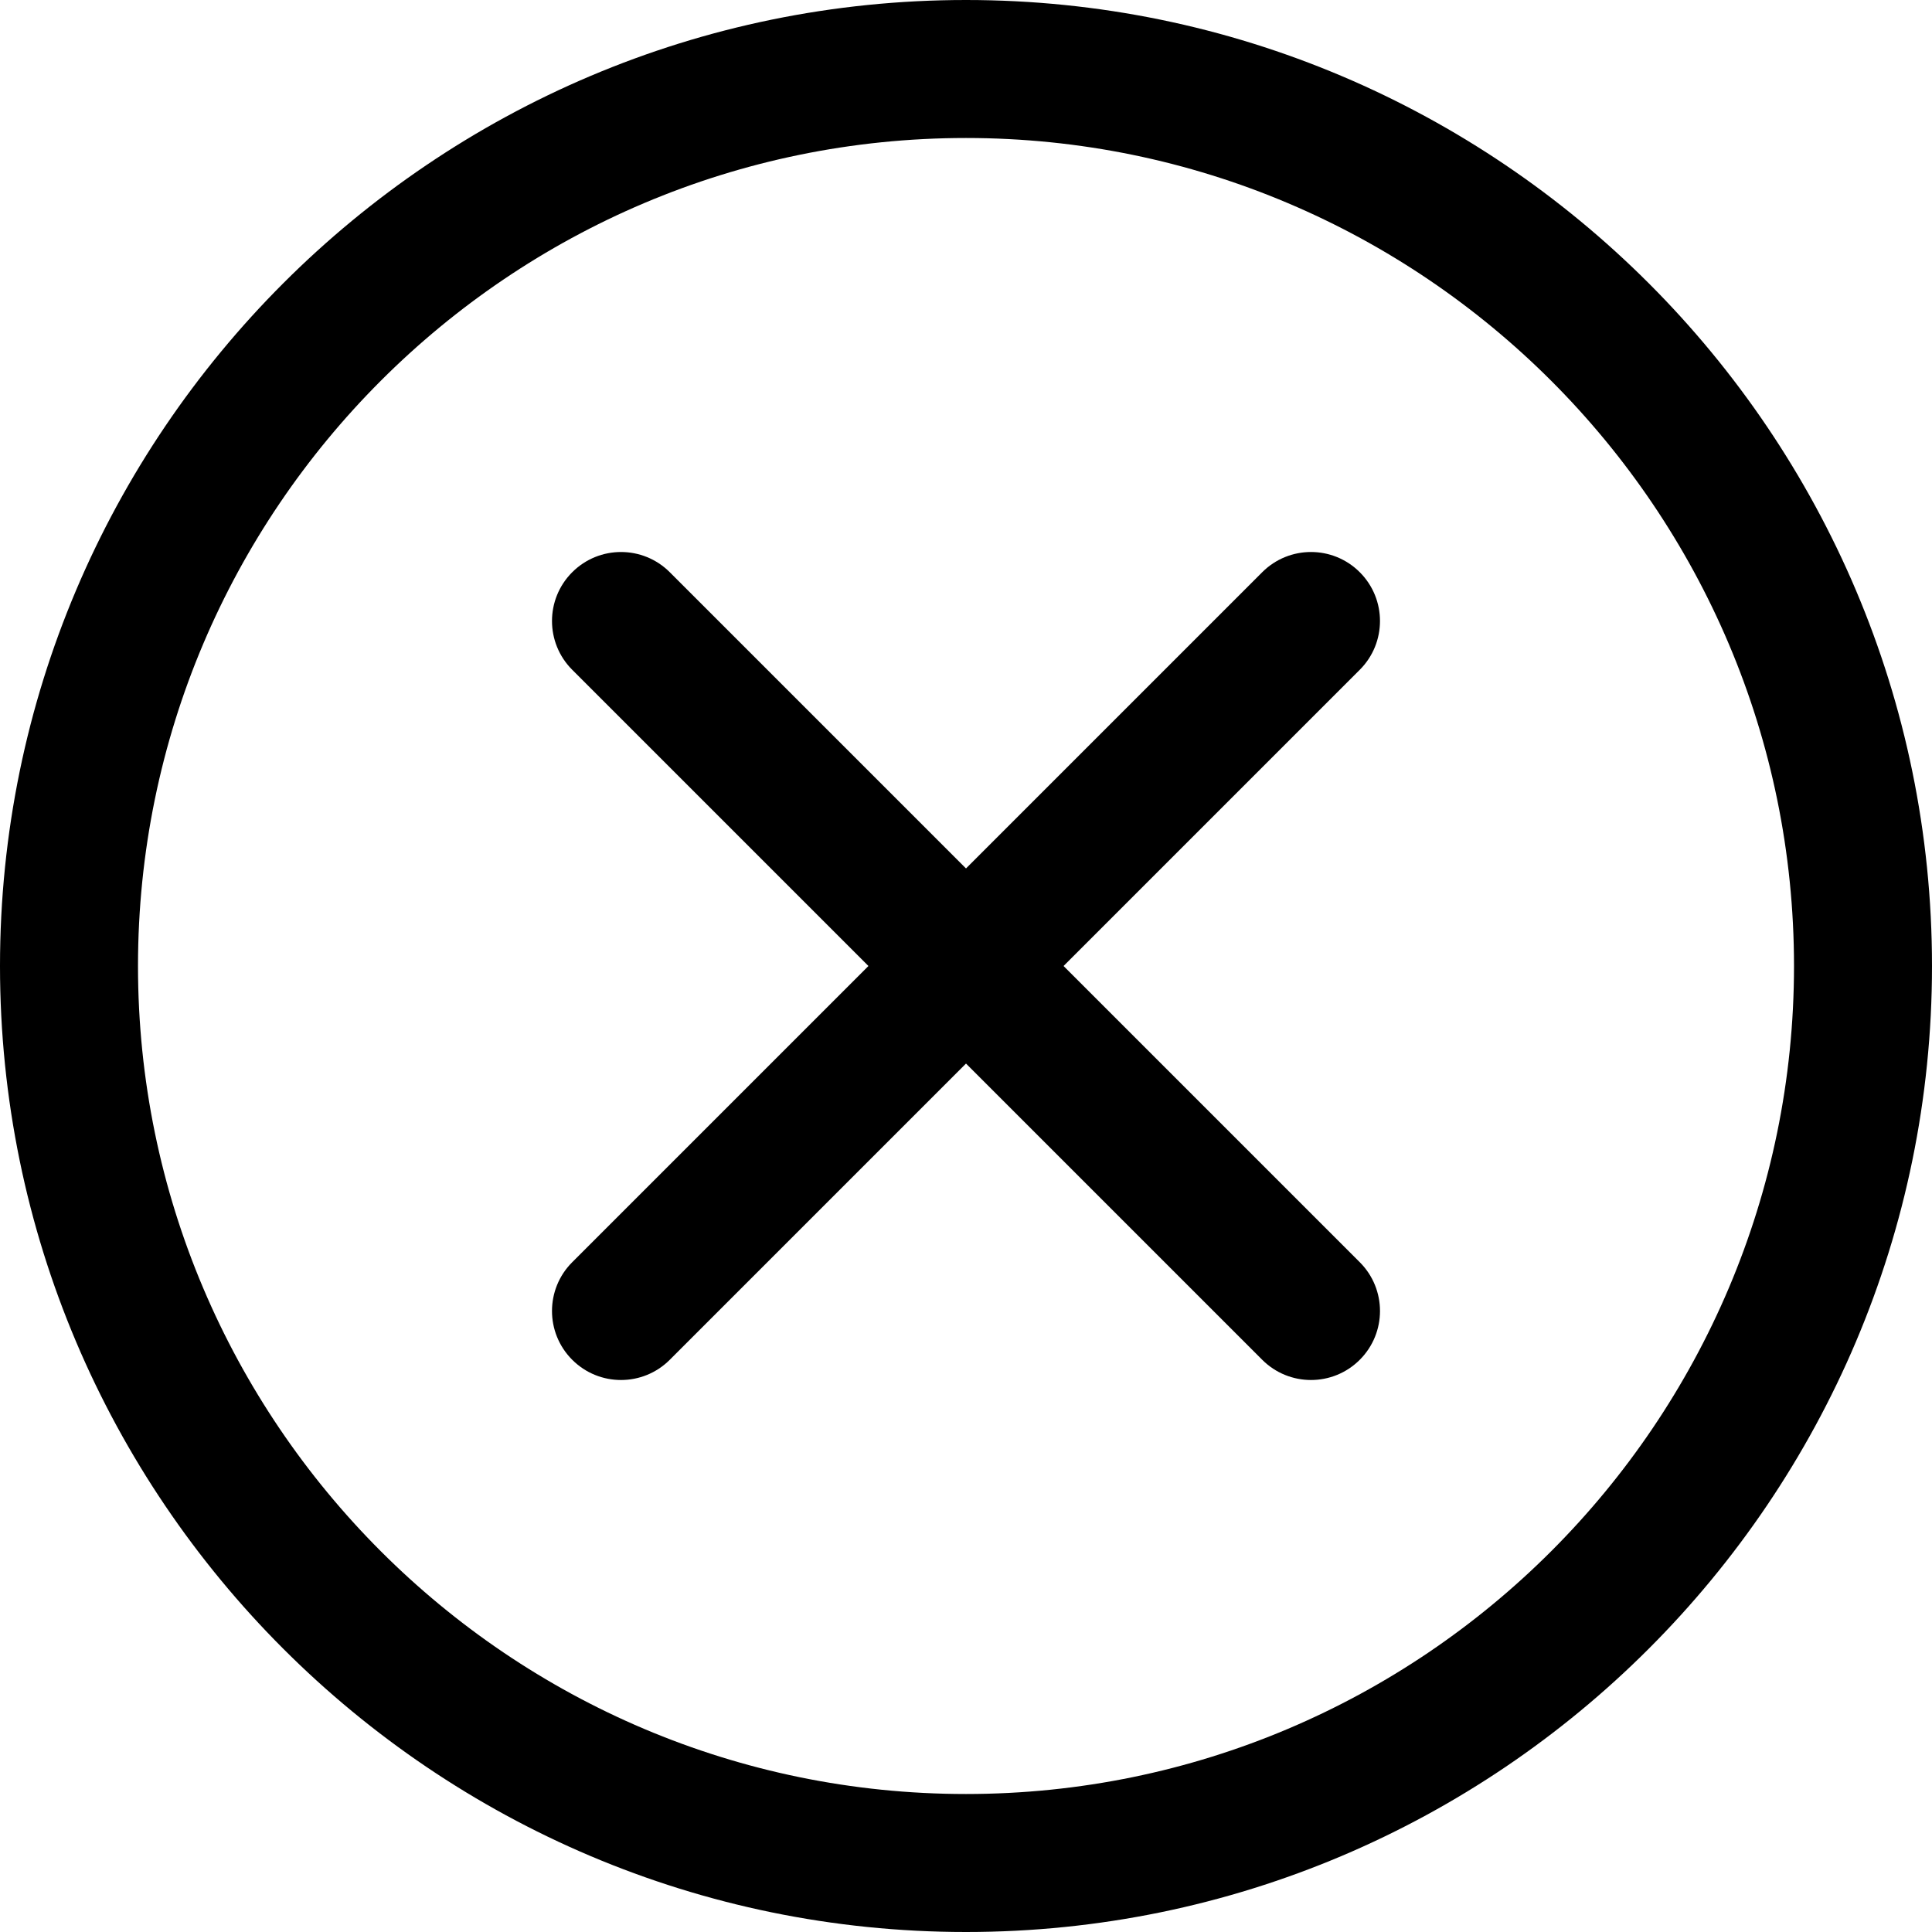
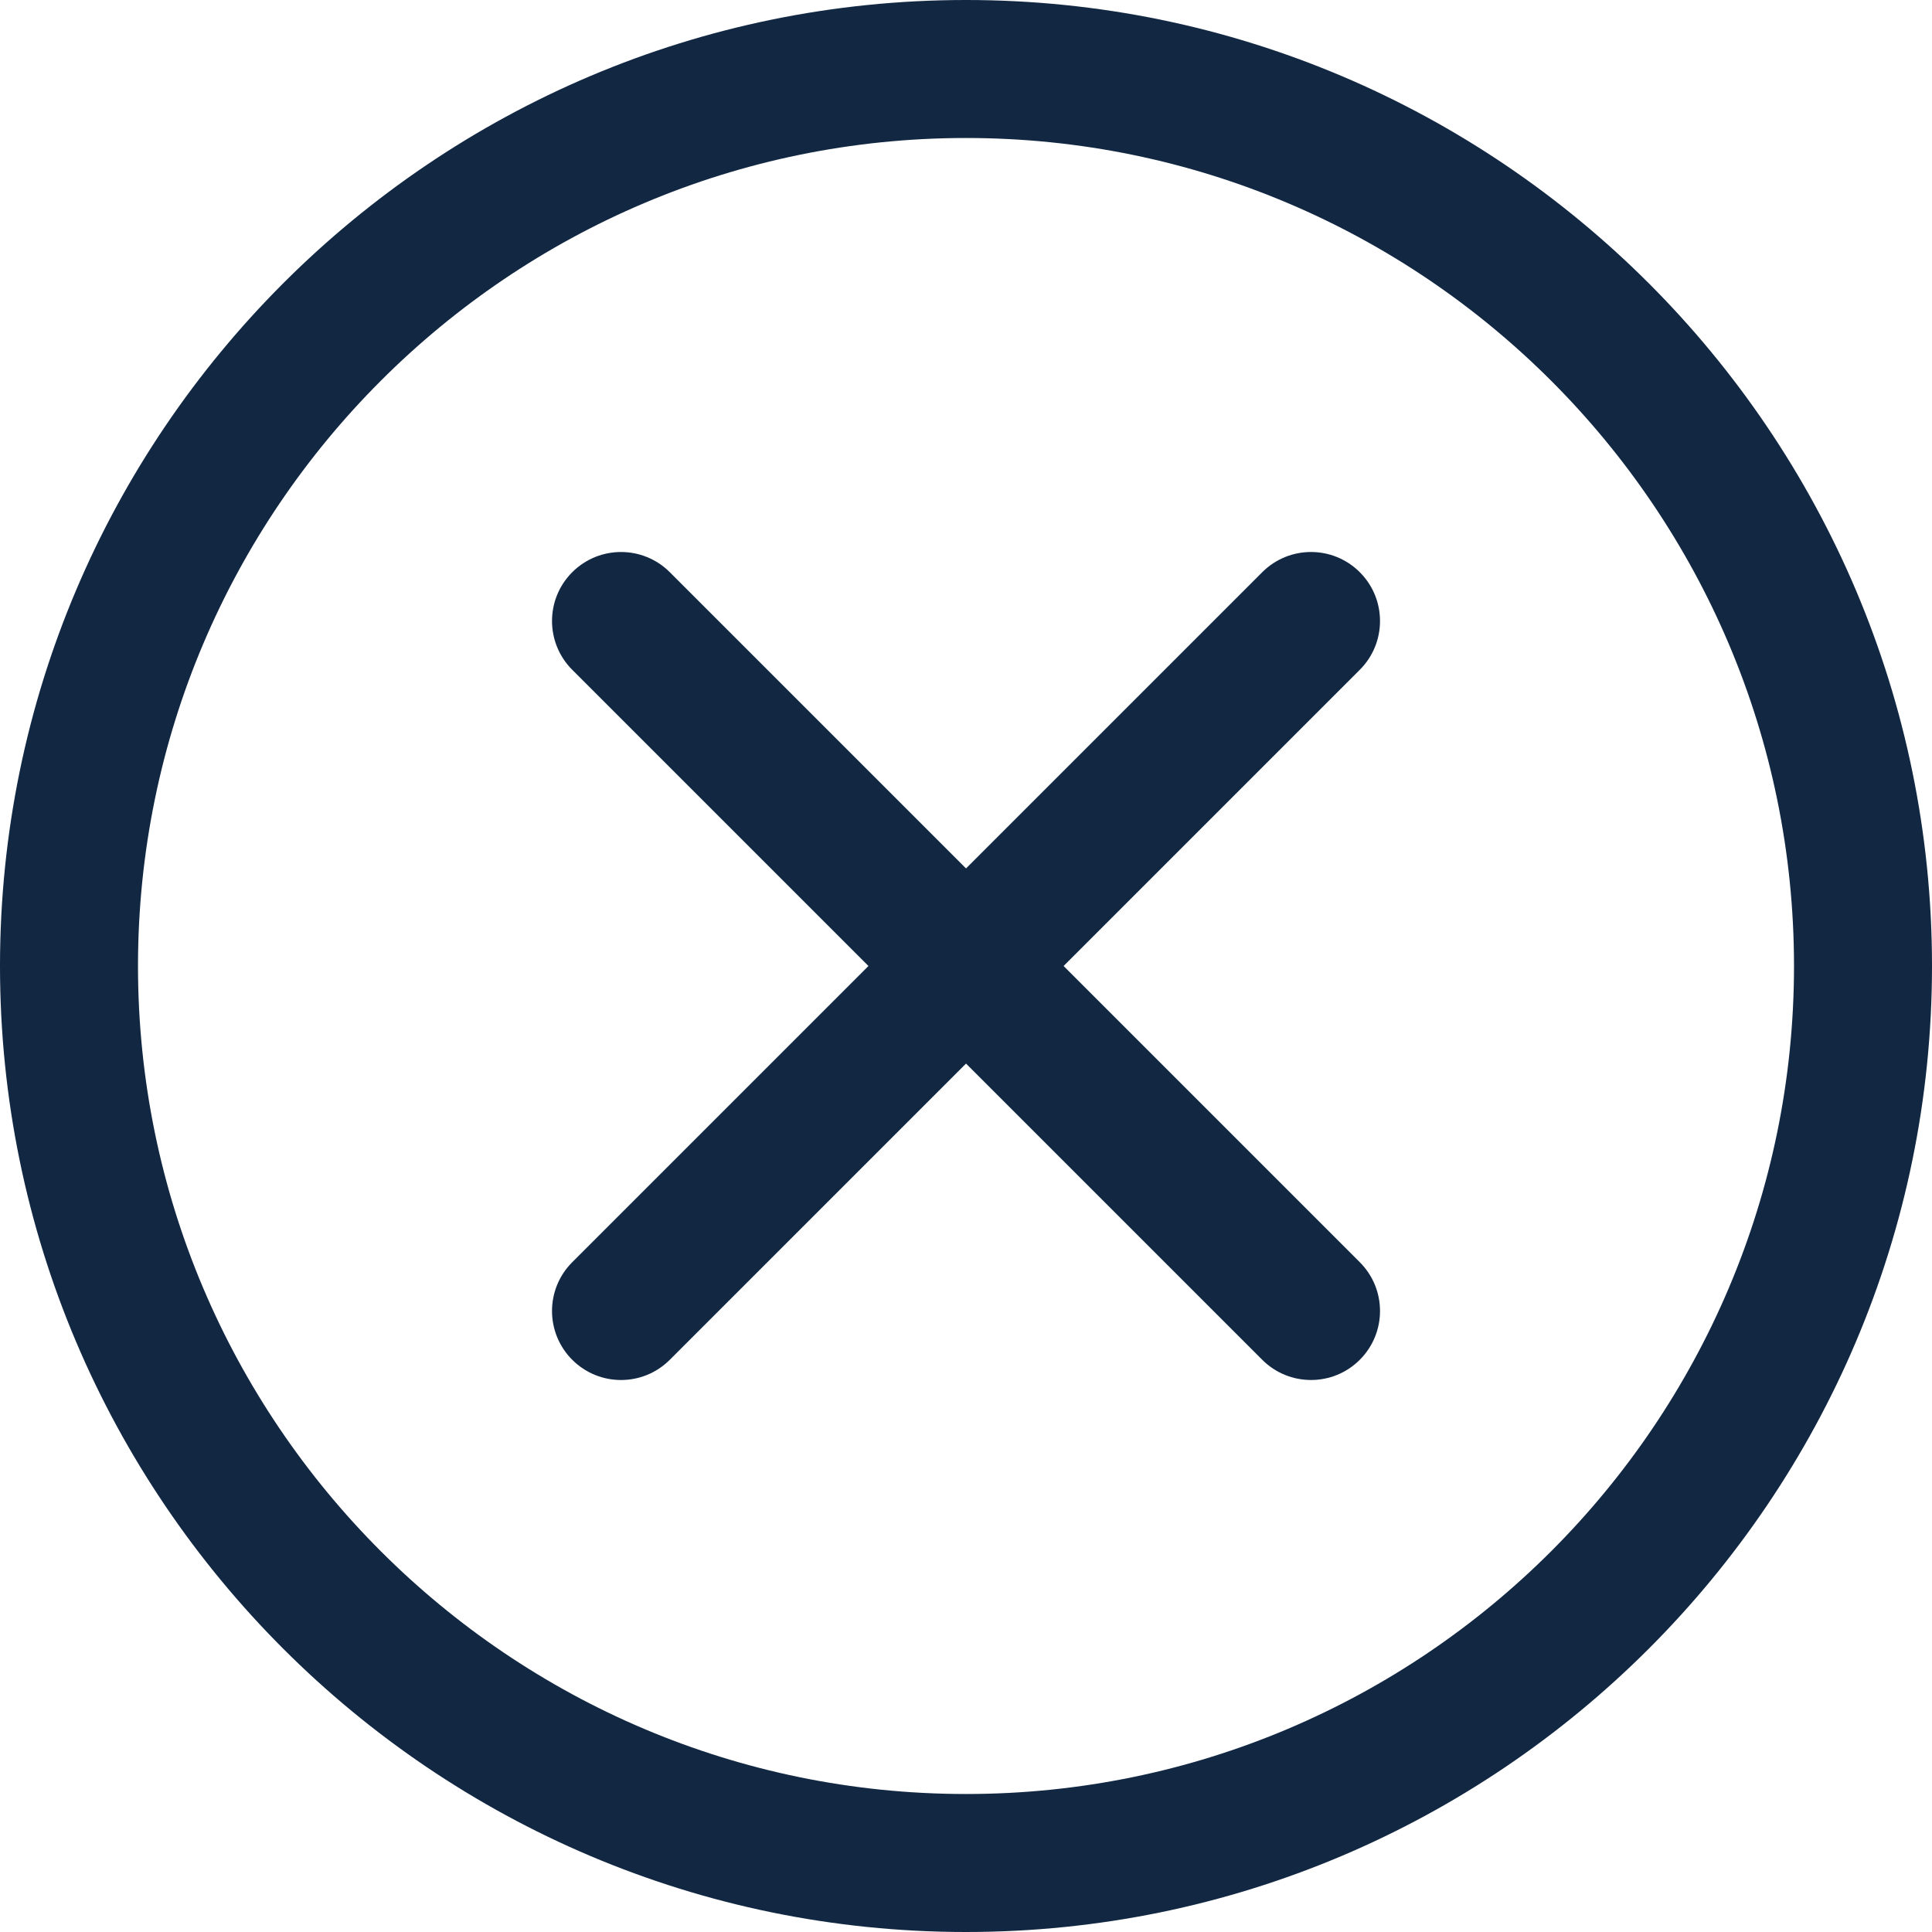
- <svg xmlns="http://www.w3.org/2000/svg" height="512pt" viewBox="0 0 512 512" width="512pt">
-   <path d="m256 512c-141.16 0-256-114.84-256-256s114.84-256 256-256 256 114.84 256 256-114.84 256-256 256zm0-475.43c-120.992 0-219.43 98.438-219.43 219.43s98.438 219.43 219.43 219.43 219.43-98.438 219.43-219.43-98.438-219.43-219.43-219.43zm0 0" />
-   <path d="m347.43 365.715c-4.68 0-9.359-1.785-12.93-5.359l-182.855-182.855c-7.145-7.145-7.145-18.715 0-25.855 7.141-7.141 18.715-7.145 25.855 0l182.855 182.855c7.145 7.145 7.145 18.715 0 25.855-3.57 3.574-8.246 5.359-12.926 5.359zm0 0" />
-   <path d="m164.57 365.715c-4.68 0-9.355-1.785-12.926-5.359-7.145-7.141-7.145-18.715 0-25.855l182.855-182.855c7.145-7.145 18.715-7.145 25.855 0 7.141 7.141 7.145 18.715 0 25.855l-182.855 182.855c-3.57 3.574-8.25 5.359-12.93 5.359zm0 0" />
+ <svg xmlns="http://www.w3.org/2000/svg" width="106" height="106" viewBox="0 0 106 106" fill="none">
+   <path d="M53 106C23.775 106 0 82.225 0 53C0 23.775 23.775 0 53 0C82.225 0 106 23.775 106 53C106 82.225 82.225 106 53 106ZM53 7.571C27.951 7.571 7.571 27.951 7.571 53C7.571 78.049 27.951 98.429 53 98.429C78.049 98.429 98.429 78.049 98.429 53C98.429 27.951 78.049 7.571 53 7.571Z" fill="#112742" />
+   <path d="M71.93 75.714C70.961 75.714 69.992 75.345 69.253 74.605L31.396 36.748C29.917 35.269 29.917 32.873 31.396 31.395C32.875 29.917 35.271 29.916 36.749 31.395L74.606 69.252C76.085 70.731 76.085 73.126 74.606 74.605C73.867 75.345 72.899 75.714 71.93 75.714Z" fill="#112742" />
+   <path d="M34.072 75.715C33.104 75.715 32.136 75.345 31.396 74.605C29.917 73.127 29.917 70.73 31.396 69.252L69.253 31.395C70.732 29.916 73.128 29.916 74.606 31.395C76.085 32.874 76.085 35.27 74.606 36.748L36.749 74.605C36.01 75.345 35.041 75.715 34.072 75.715Z" fill="#112742" />
</svg>
